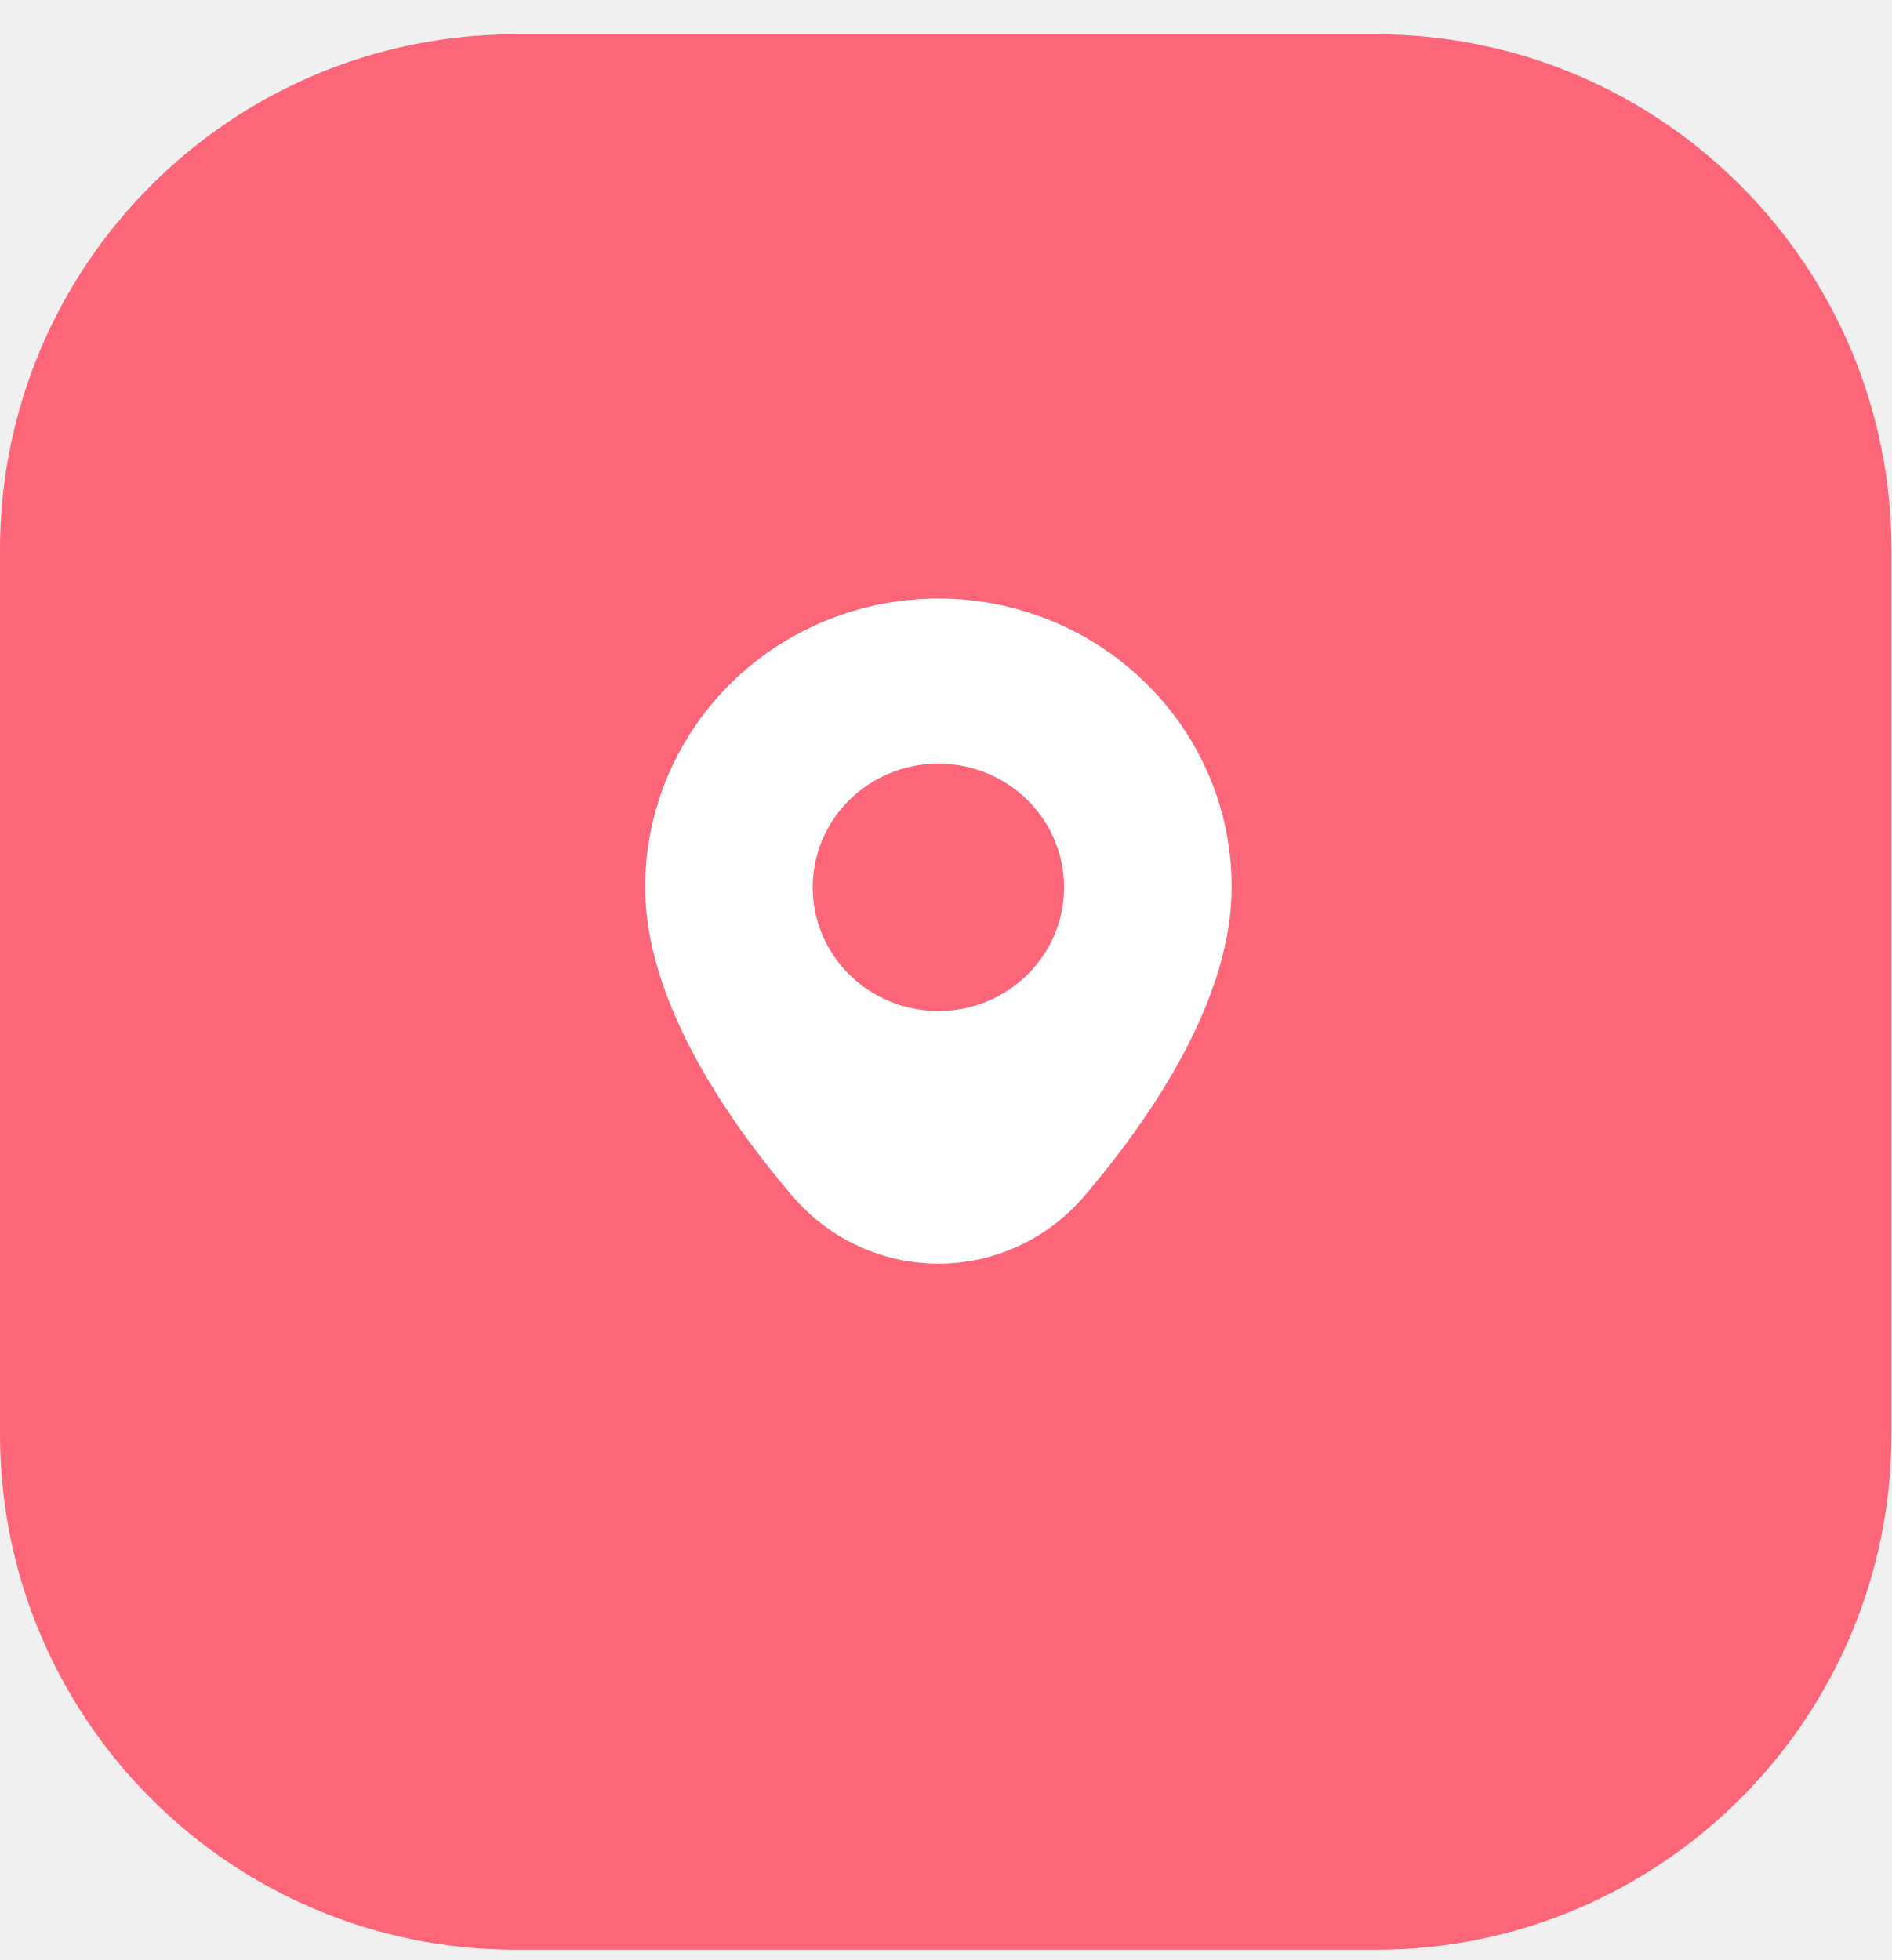
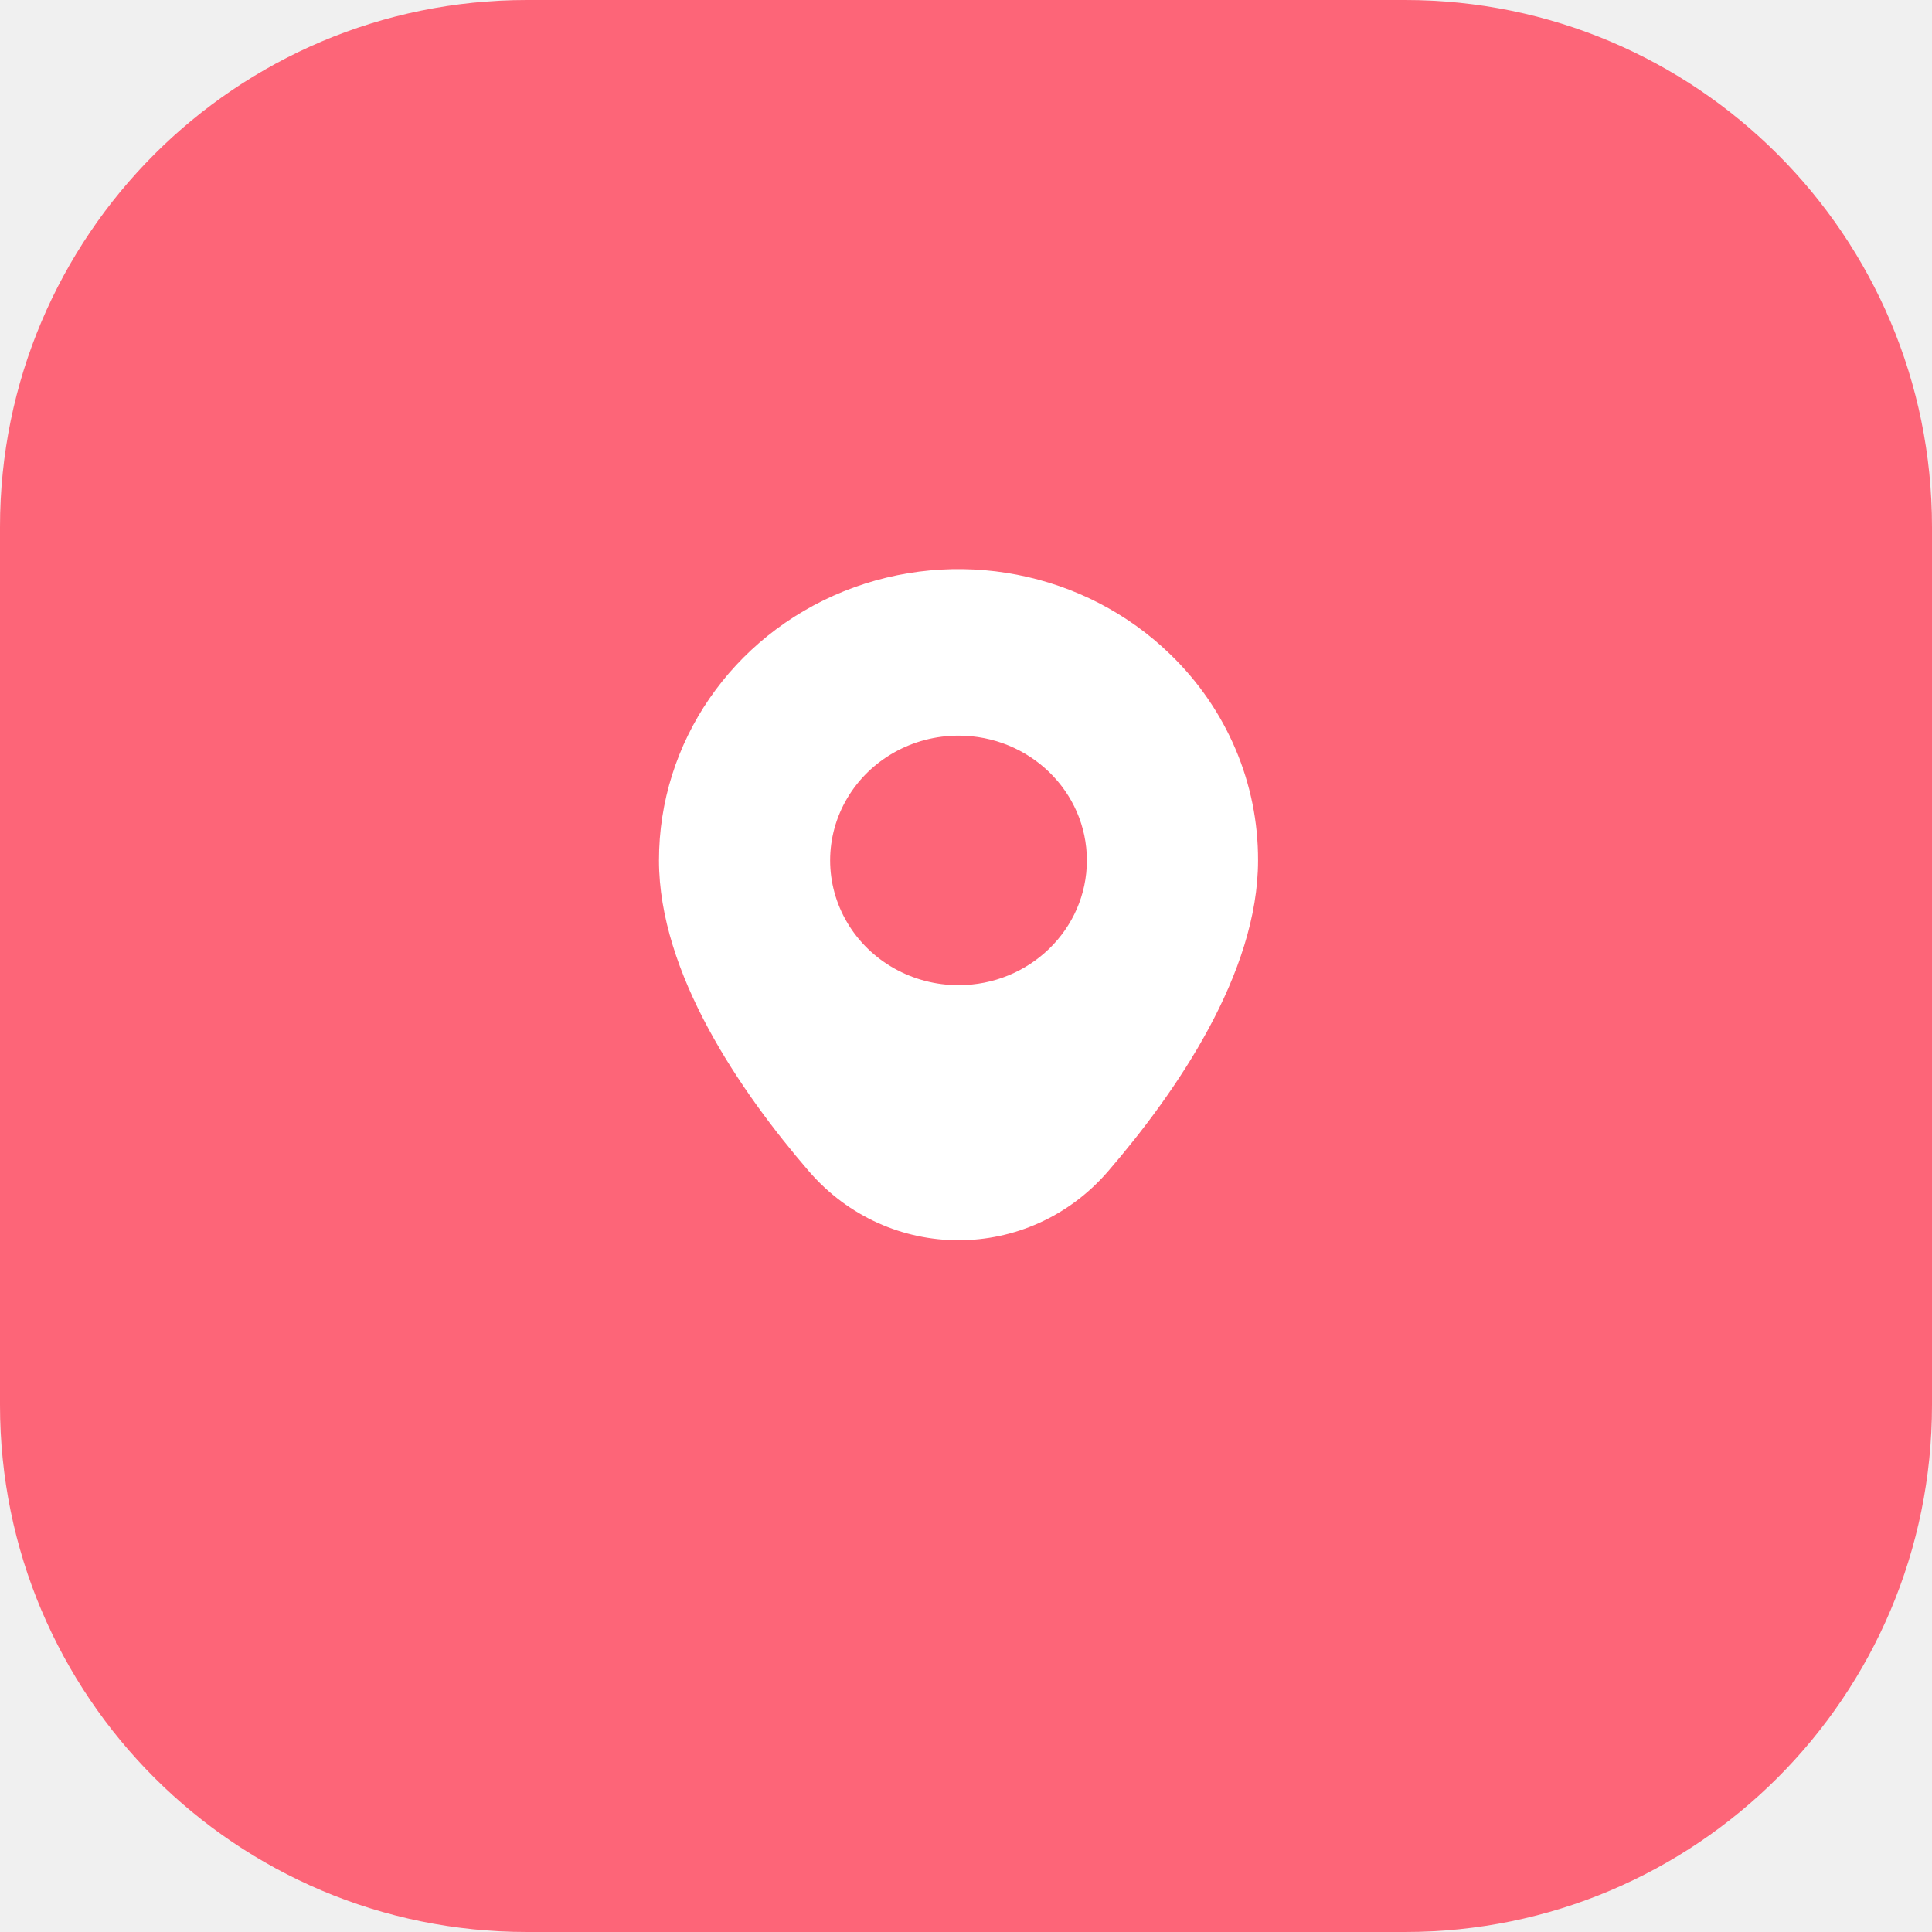
- <svg xmlns="http://www.w3.org/2000/svg" width="55" height="57" viewBox="0 0 55 57" fill="none">
-   <rect y="0.997" width="55" height="55.704" rx="15" fill="#FD6578" />
-   <path d="M31.55 34.762C29.296 37.411 25.278 37.411 23.023 34.762C21.074 32.47 18.76 29.057 18.76 25.805C18.758 22.408 20.836 19.345 24.023 18.045C27.211 16.745 30.88 17.464 33.319 19.867C34.923 21.439 35.821 23.577 35.814 25.805C35.814 29.057 33.499 32.47 31.55 34.762ZM27.287 22.207C25.981 22.207 24.775 22.892 24.122 24.006C23.469 25.119 23.469 26.49 24.122 27.603C24.775 28.716 25.981 29.402 27.287 29.402C29.305 29.402 30.941 27.791 30.941 25.805C30.941 23.817 29.305 22.207 27.287 22.207Z" fill="white" />
+ <svg xmlns="http://www.w3.org/2000/svg" width="55" height="55" viewBox="0 0 55 55" fill="none">
+   <rect width="55" height="55" rx="15" fill="#FD6578" />
+   <path d="M31.55 33.338C29.287 35.964 25.287 35.964 23.023 33.338V33.338C21.074 31.075 18.76 27.705 18.76 24.494C18.758 21.14 20.836 18.116 24.023 16.832C27.211 15.549 30.88 16.259 33.319 18.632C34.923 20.184 35.821 22.295 35.814 24.494C35.814 27.705 33.499 31.075 31.55 33.338V33.338ZM27.287 20.942C25.981 20.942 24.775 21.619 24.122 22.718C23.469 23.817 23.469 25.171 24.122 26.27C24.775 27.369 25.981 28.046 27.287 28.046C29.305 28.046 30.941 26.456 30.941 24.494C30.941 22.532 29.305 20.942 27.287 20.942Z" fill="white" />
</svg>
